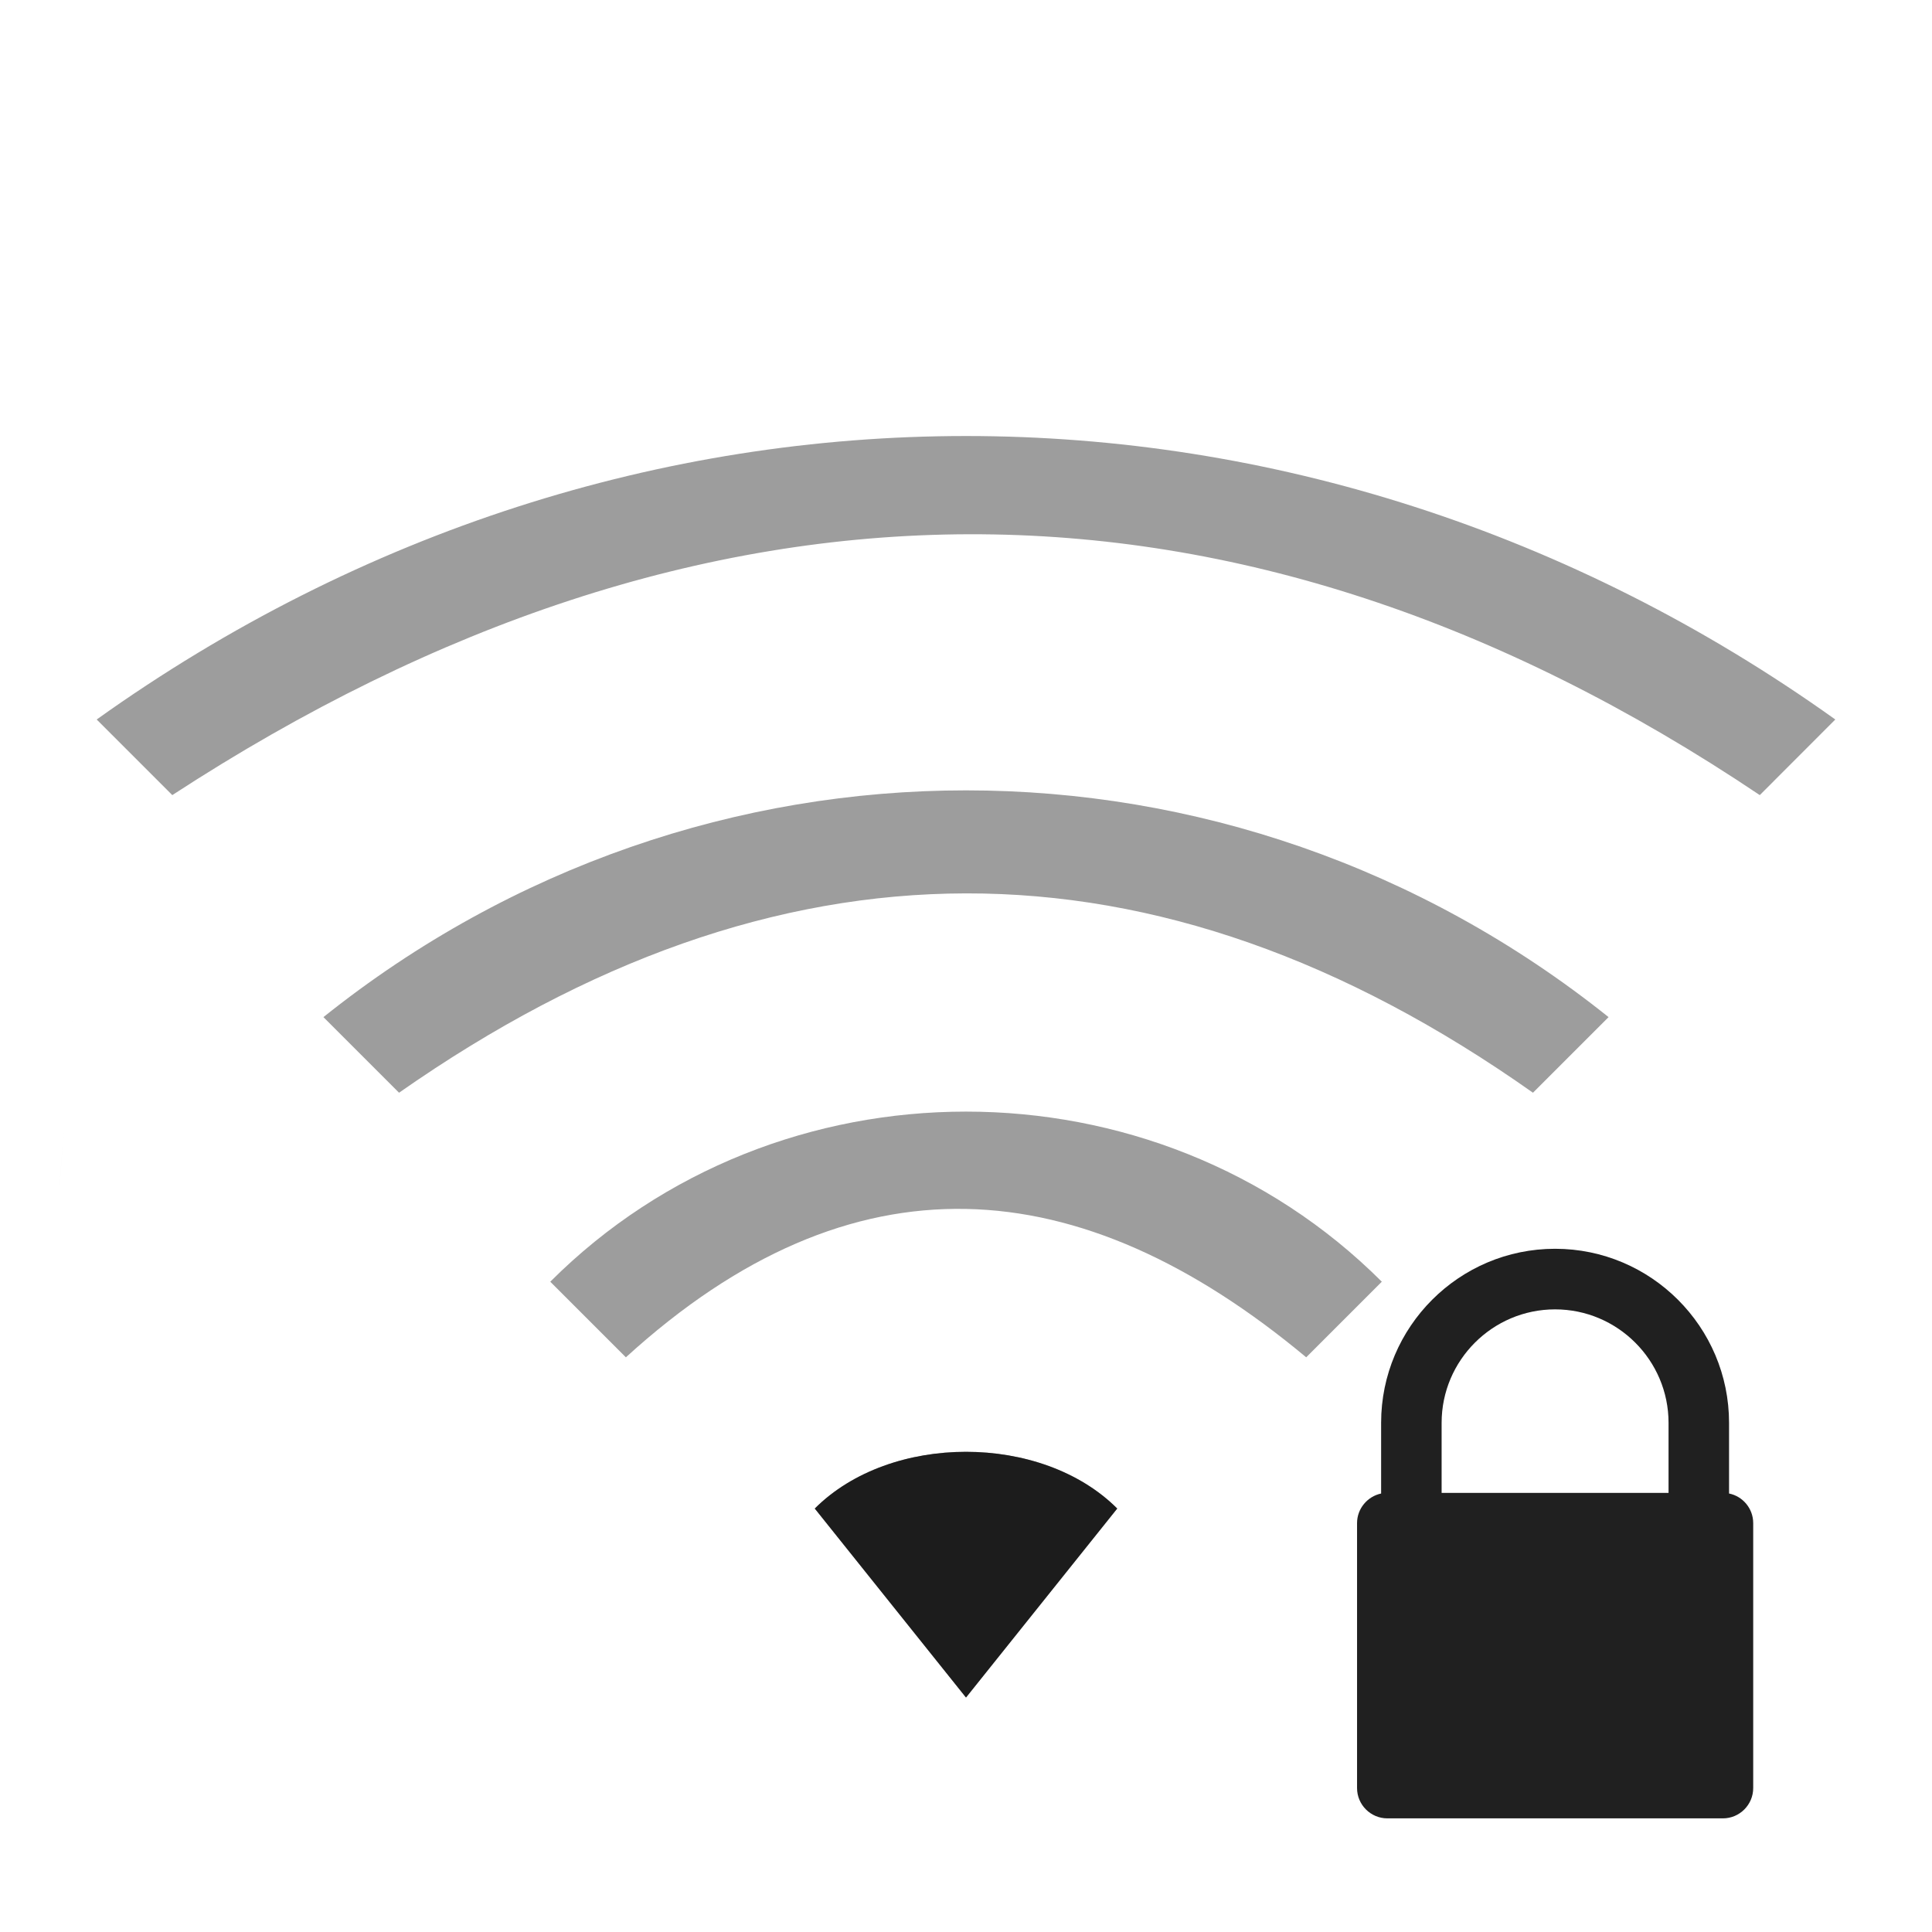
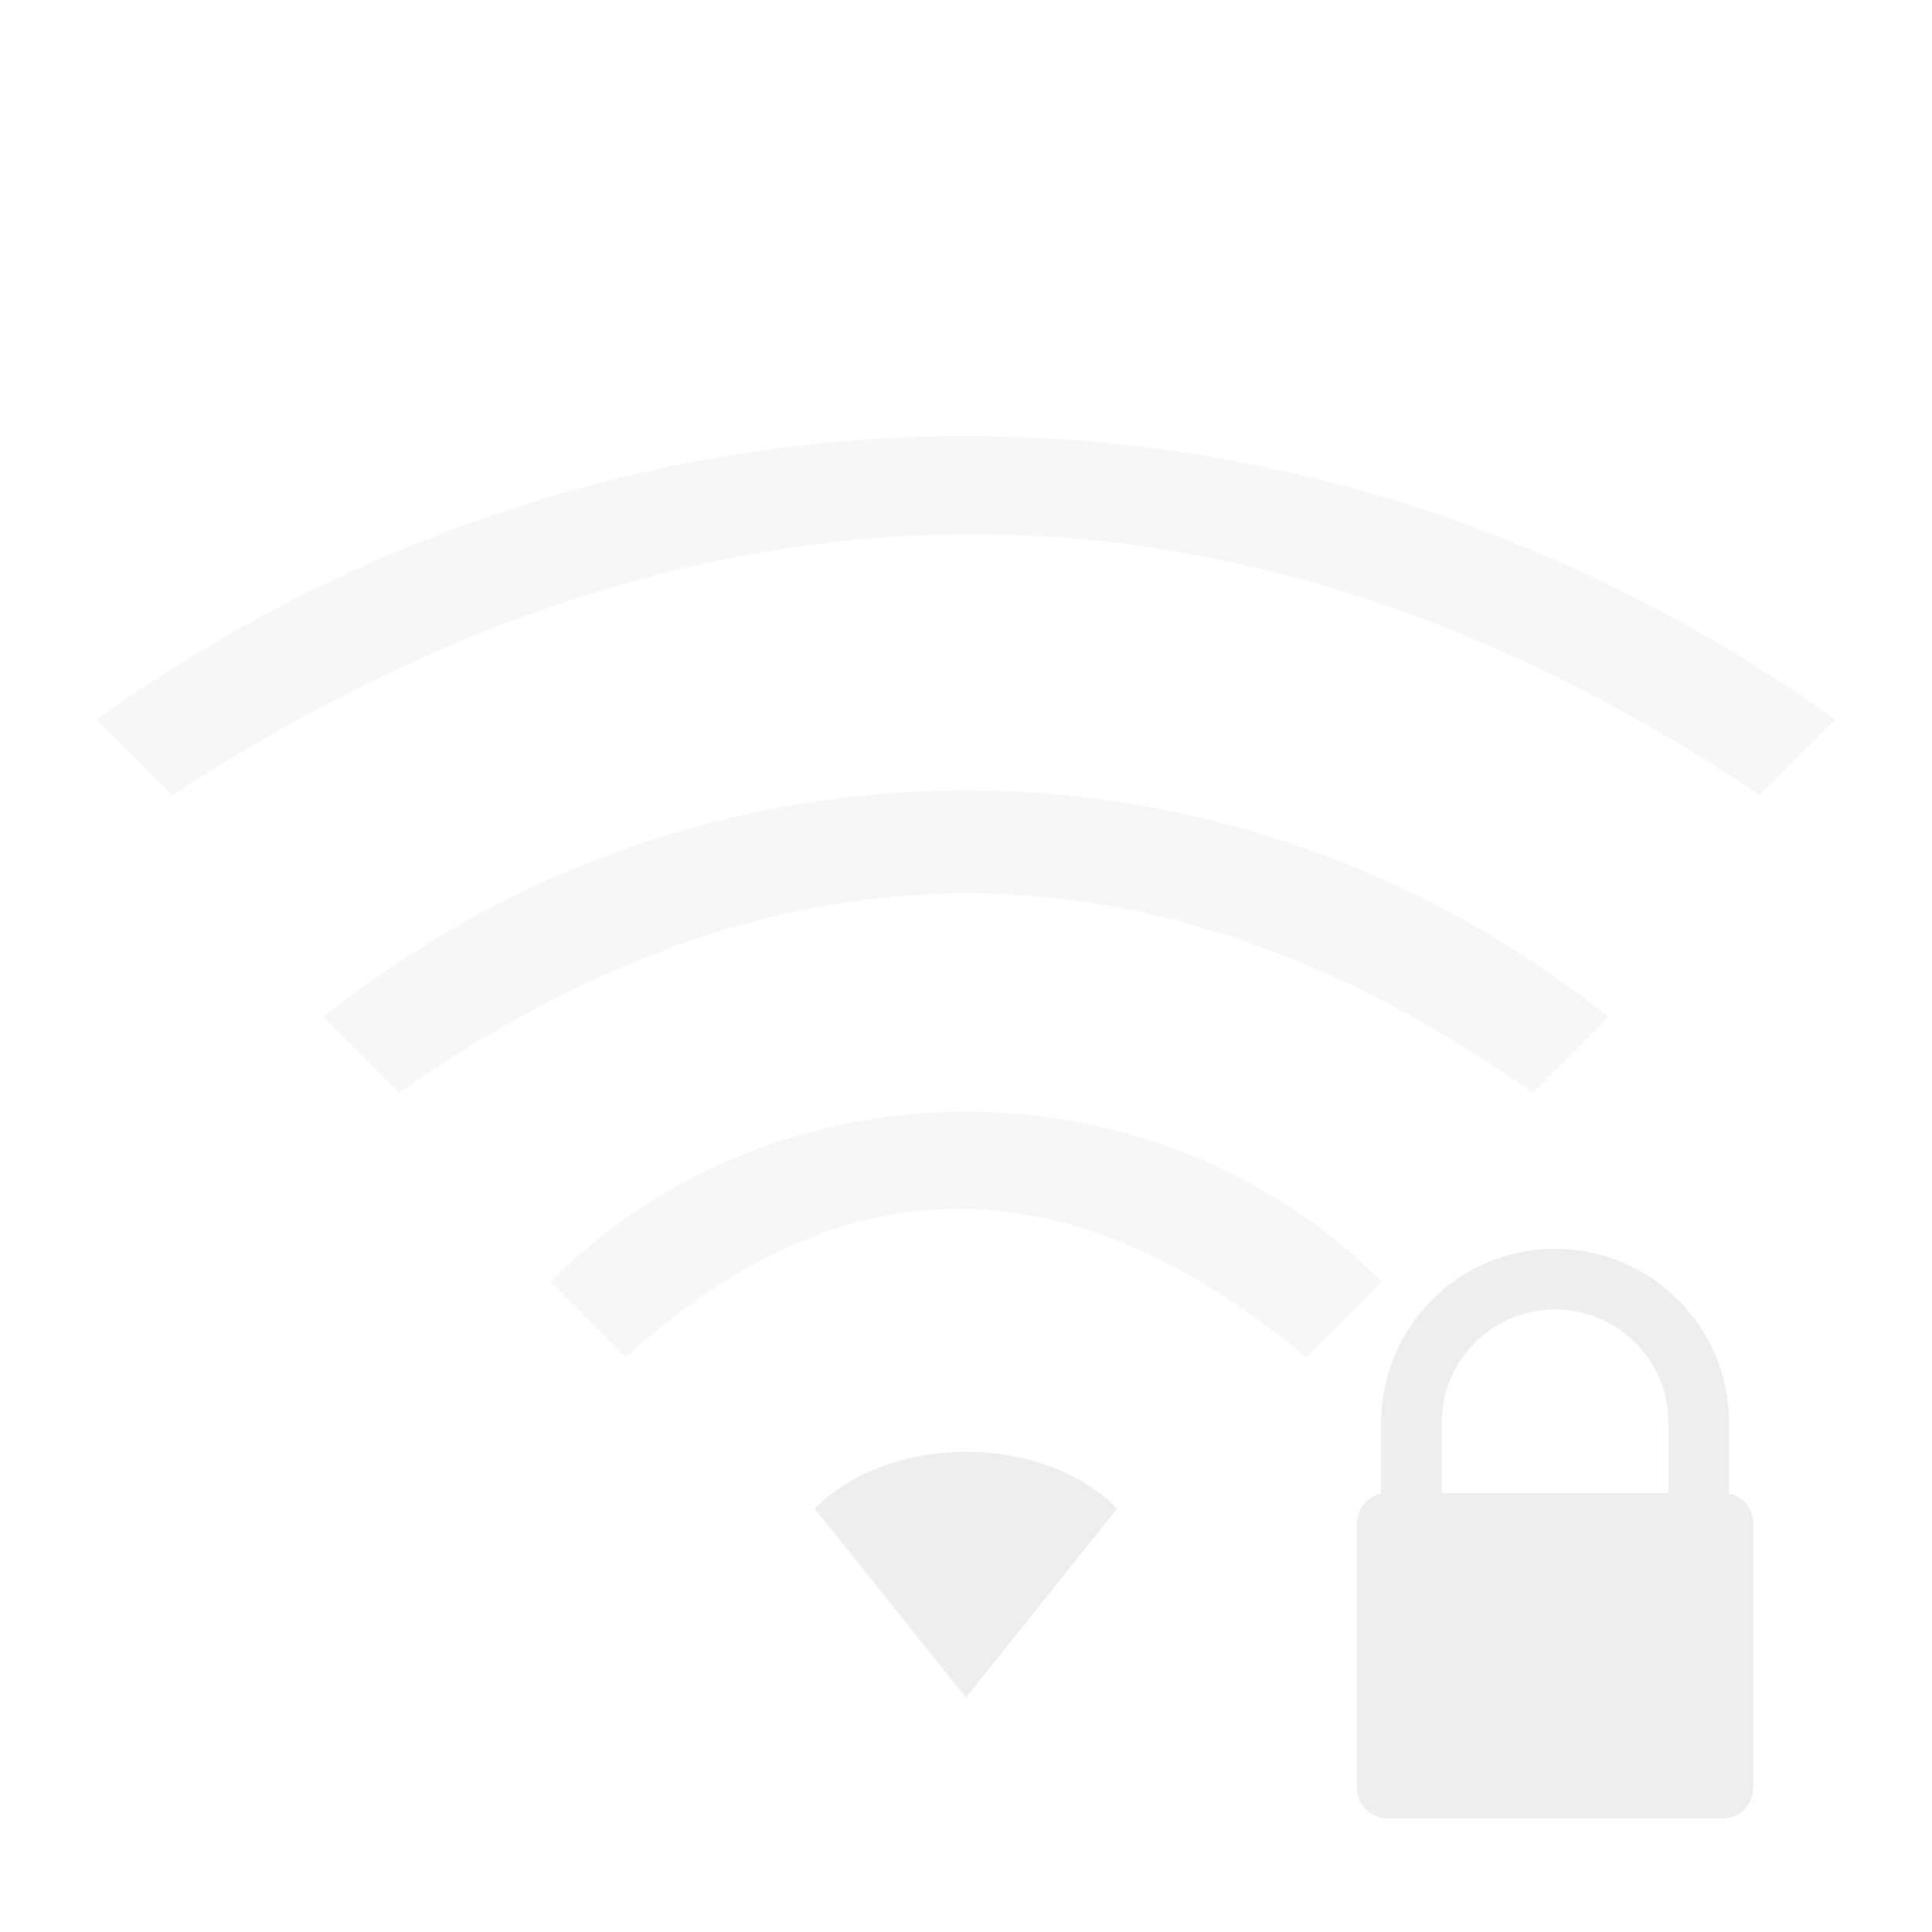
<svg xmlns="http://www.w3.org/2000/svg" xmlns:xlink="http://www.w3.org/1999/xlink" id="svg7384" style="enable-background:new" height="22" width="22" version="1.1">
  <defs id="defs7386">
    <filter id="filter7554" style="color-interpolation-filters:sRGB">
      <feBlend id="feBlend7556" in2="BackgroundImage" mode="darken" />
    </filter>
    <linearGradient gradientTransform="translate(-1,-2)" gradientUnits="userSpaceOnUse" xlink:href="#linearGradient3678" id="linearGradient2868" y2="19" x2="8.925" y1="6" x1="8.925" />
    <linearGradient id="linearGradient3678">
      <stop offset="0" style="stop-color:#ffffff;stop-opacity:1" id="stop3680" />
      <stop offset="1" style="stop-color:#e6e6e6;stop-opacity:1" id="stop3682" />
    </linearGradient>
    <linearGradient gradientTransform="translate(-2,-1)" gradientUnits="userSpaceOnUse" xlink:href="#linearGradient3678" id="linearGradient2393" y2="21" x2="9" y1="3" x1="9" />
    <linearGradient x1="14" y1="3" x2="14" y2="21" id="linearGradient2398" xlink:href="#linearGradient3587-6-5-3" gradientUnits="userSpaceOnUse" gradientTransform="translate(-1.000123,-5)" />
    <linearGradient id="linearGradient3587-6-5-3">
      <stop id="stop3589-9-2-0" style="stop-color:#000000;stop-opacity:1" offset="0" />
      <stop id="stop3591-7-4-7" style="stop-color:#363636;stop-opacity:1" offset="1" />
    </linearGradient>
    <linearGradient x1="66.097" y1="9.364" x2="66.097" y2="27.364" id="linearGradient2395" xlink:href="#linearGradient3587-6-5-3" gradientUnits="userSpaceOnUse" gradientTransform="translate(-52.0968,-11.36383)" />
    <linearGradient x1="4.955" y1="2.684" x2="4.955" y2="13.496" id="linearGradient7390" xlink:href="#linearGradient3587-6-5-3" gradientUnits="userSpaceOnUse" />
    <linearGradient x1="7.911" y1="4.576" x2="7.911" y2="11.649" id="linearGradient7392" xlink:href="#linearGradient3587-6-5-3" gradientUnits="userSpaceOnUse" />
    <linearGradient x1="10.187" y1="2.774" x2="10.187" y2="13.317" id="linearGradient7394" xlink:href="#linearGradient3587-6-5-3" gradientUnits="userSpaceOnUse" />
    <linearGradient x1="13.917" y1="0.882" x2="13.917" y2="15.183" id="linearGradient7396" xlink:href="#linearGradient3587-6-5-3" gradientUnits="userSpaceOnUse" />
    <linearGradient id="linearGradient5263">
      <stop id="stop5265" style="stop-color:#a0d5ff;stop-opacity:1" offset="0" />
      <stop id="stop5267" style="stop-color:#a0d5ff;stop-opacity:1" offset="1" />
    </linearGradient>
    <filter id="filter7554-1" style="color-interpolation-filters:sRGB">
      <feBlend id="feBlend7556-7" in2="BackgroundImage" mode="darken" />
    </filter>
    <filter style="color-interpolation-filters:sRGB" id="filter7554-5">
      <feBlend mode="darken" in2="BackgroundImage" id="feBlend7556-4" />
    </filter>
    <filter id="filter7554-6" style="color-interpolation-filters:sRGB">
      <feBlend mode="darken" in2="BackgroundImage" id="feBlend7556-6" />
    </filter>
    <filter style="color-interpolation-filters:sRGB" id="filter7554-7">
      <feBlend mode="darken" in2="BackgroundImage" id="feBlend7556-0" />
    </filter>
  </defs>
-   <rect style="opacity:0;fill:#1c1c1c;fill-opacity:0.431;stroke:none;stroke-width:0.083;stroke-linecap:round;stroke-linejoin:round;stroke-miterlimit:4;stroke-dasharray:none;stroke-dashoffset:0;stroke-opacity:1;paint-order:fill markers stroke" id="rect863" width="20" height="20" x="1.167" y="2" />
-   <path id="path839" d="m 11,4.965 c -3.443,0 -6.886,1.076 -9.899,3.228 l 0.861,0.861 c 6.026,-3.927 12.131,-3.994 18.077,0 L 20.899,8.193 C 17.886,6.041 14.443,4.965 11,4.965 Z M 11,9 C 8.418,9 5.835,9.861 3.683,11.582 l 0.861,0.861 c 4.304,-3.013 8.608,-3.04 12.912,0 l 0.861,-0.861 C 16.165,9.861 13.582,9 11,9 Z m 0,3.658 c -1.722,0 -3.443,0.646 -4.734,1.937 l 0.861,0.861 c 2.582,-2.354 5.165,-2.152 7.747,5e-6 l 0.861,-0.861 C 14.443,13.304 12.722,12.658 11,12.658 Z m 0,3.874 c -0.646,0 -1.291,0.215 -1.722,0.646 L 11,19.33 12.722,17.178 C 12.291,16.747 11.646,16.532 11,16.532 Z" style="opacity:1;fill:#1c1c1c;fill-opacity:0.431;stroke-width:1.215;stroke-miterlimit:4;stroke-dasharray:none" />
-   <path style="fill:#202020;fill-opacity:1;stroke-width:0.403;enable-background:new" id="path3-6" d="m 19.689,17.007 v -0.805 c 0,-1.093 -0.889,-1.982 -1.981,-1.982 -1.093,0 -1.981,0.889 -1.981,1.982 V 17.007 c -0.156,0.033 -0.274,0.172 -0.274,0.337 v 3.017 c 0,0.19 0.155,0.345 0.345,0.345 h 3.821 c 0.19,0 0.345,-0.155 0.345,-0.345 v -3.017 c 0,-0.166 -0.118,-0.305 -0.274,-0.337 z M 19,17 h -2.584 v -0.798 c 0,-0.712 0.58,-1.292 1.292,-1.292 0.712,0 1.292,0.58 1.292,1.292 z" />
-   <path style="opacity:1;fill:#1c1c1c;fill-opacity:1;stroke-width:1.215;stroke-miterlimit:4;stroke-dasharray:none" d="m 1.101,8.193 c -0.734,9.205 -0.367,4.602 0,0 z M 11,16.532 c -0.646,0 -1.291,0.215 -1.722,0.646 L 11,19.33 12.722,17.178 C 12.291,16.747 11.646,16.532 11,16.532 Z" id="path1695" />
+   <rect style="opacity:0;fill:#EEEEEE;fill-opacity:0.431;stroke:none;stroke-width:0.083;stroke-linecap:round;stroke-linejoin:round;stroke-miterlimit:4;stroke-dasharray:none;stroke-dashoffset:0;stroke-opacity:1;paint-order:fill markers stroke" id="rect863" width="20" height="20" x="1.167" y="2" />
+   <path id="path839" d="m 11,4.965 c -3.443,0 -6.886,1.076 -9.899,3.228 l 0.861,0.861 c 6.026,-3.927 12.131,-3.994 18.077,0 L 20.899,8.193 C 17.886,6.041 14.443,4.965 11,4.965 Z M 11,9 C 8.418,9 5.835,9.861 3.683,11.582 l 0.861,0.861 c 4.304,-3.013 8.608,-3.04 12.912,0 l 0.861,-0.861 C 16.165,9.861 13.582,9 11,9 Z m 0,3.658 c -1.722,0 -3.443,0.646 -4.734,1.937 l 0.861,0.861 c 2.582,-2.354 5.165,-2.152 7.747,5e-6 l 0.861,-0.861 C 14.443,13.304 12.722,12.658 11,12.658 Z m 0,3.874 c -0.646,0 -1.291,0.215 -1.722,0.646 L 11,19.33 12.722,17.178 C 12.291,16.747 11.646,16.532 11,16.532 Z" style="opacity:1;fill:#EEEEEE;fill-opacity:0.431;stroke-width:1.215;stroke-miterlimit:4;stroke-dasharray:none" />
+   <path style="fill:#EEEEEE;fill-opacity:1;stroke-width:0.403;enable-background:new" id="path3-6" d="m 19.689,17.007 v -0.805 c 0,-1.093 -0.889,-1.982 -1.981,-1.982 -1.093,0 -1.981,0.889 -1.981,1.982 V 17.007 c -0.156,0.033 -0.274,0.172 -0.274,0.337 v 3.017 c 0,0.19 0.155,0.345 0.345,0.345 h 3.821 c 0.19,0 0.345,-0.155 0.345,-0.345 v -3.017 c 0,-0.166 -0.118,-0.305 -0.274,-0.337 z M 19,17 h -2.584 v -0.798 c 0,-0.712 0.58,-1.292 1.292,-1.292 0.712,0 1.292,0.58 1.292,1.292 z" />
+   <path style="opacity:1;fill:#EEEEEE;fill-opacity:1;stroke-width:1.215;stroke-miterlimit:4;stroke-dasharray:none" d="m 1.101,8.193 c -0.734,9.205 -0.367,4.602 0,0 z M 11,16.532 c -0.646,0 -1.291,0.215 -1.722,0.646 L 11,19.33 12.722,17.178 C 12.291,16.747 11.646,16.532 11,16.532 Z" id="path1695" />
</svg>
